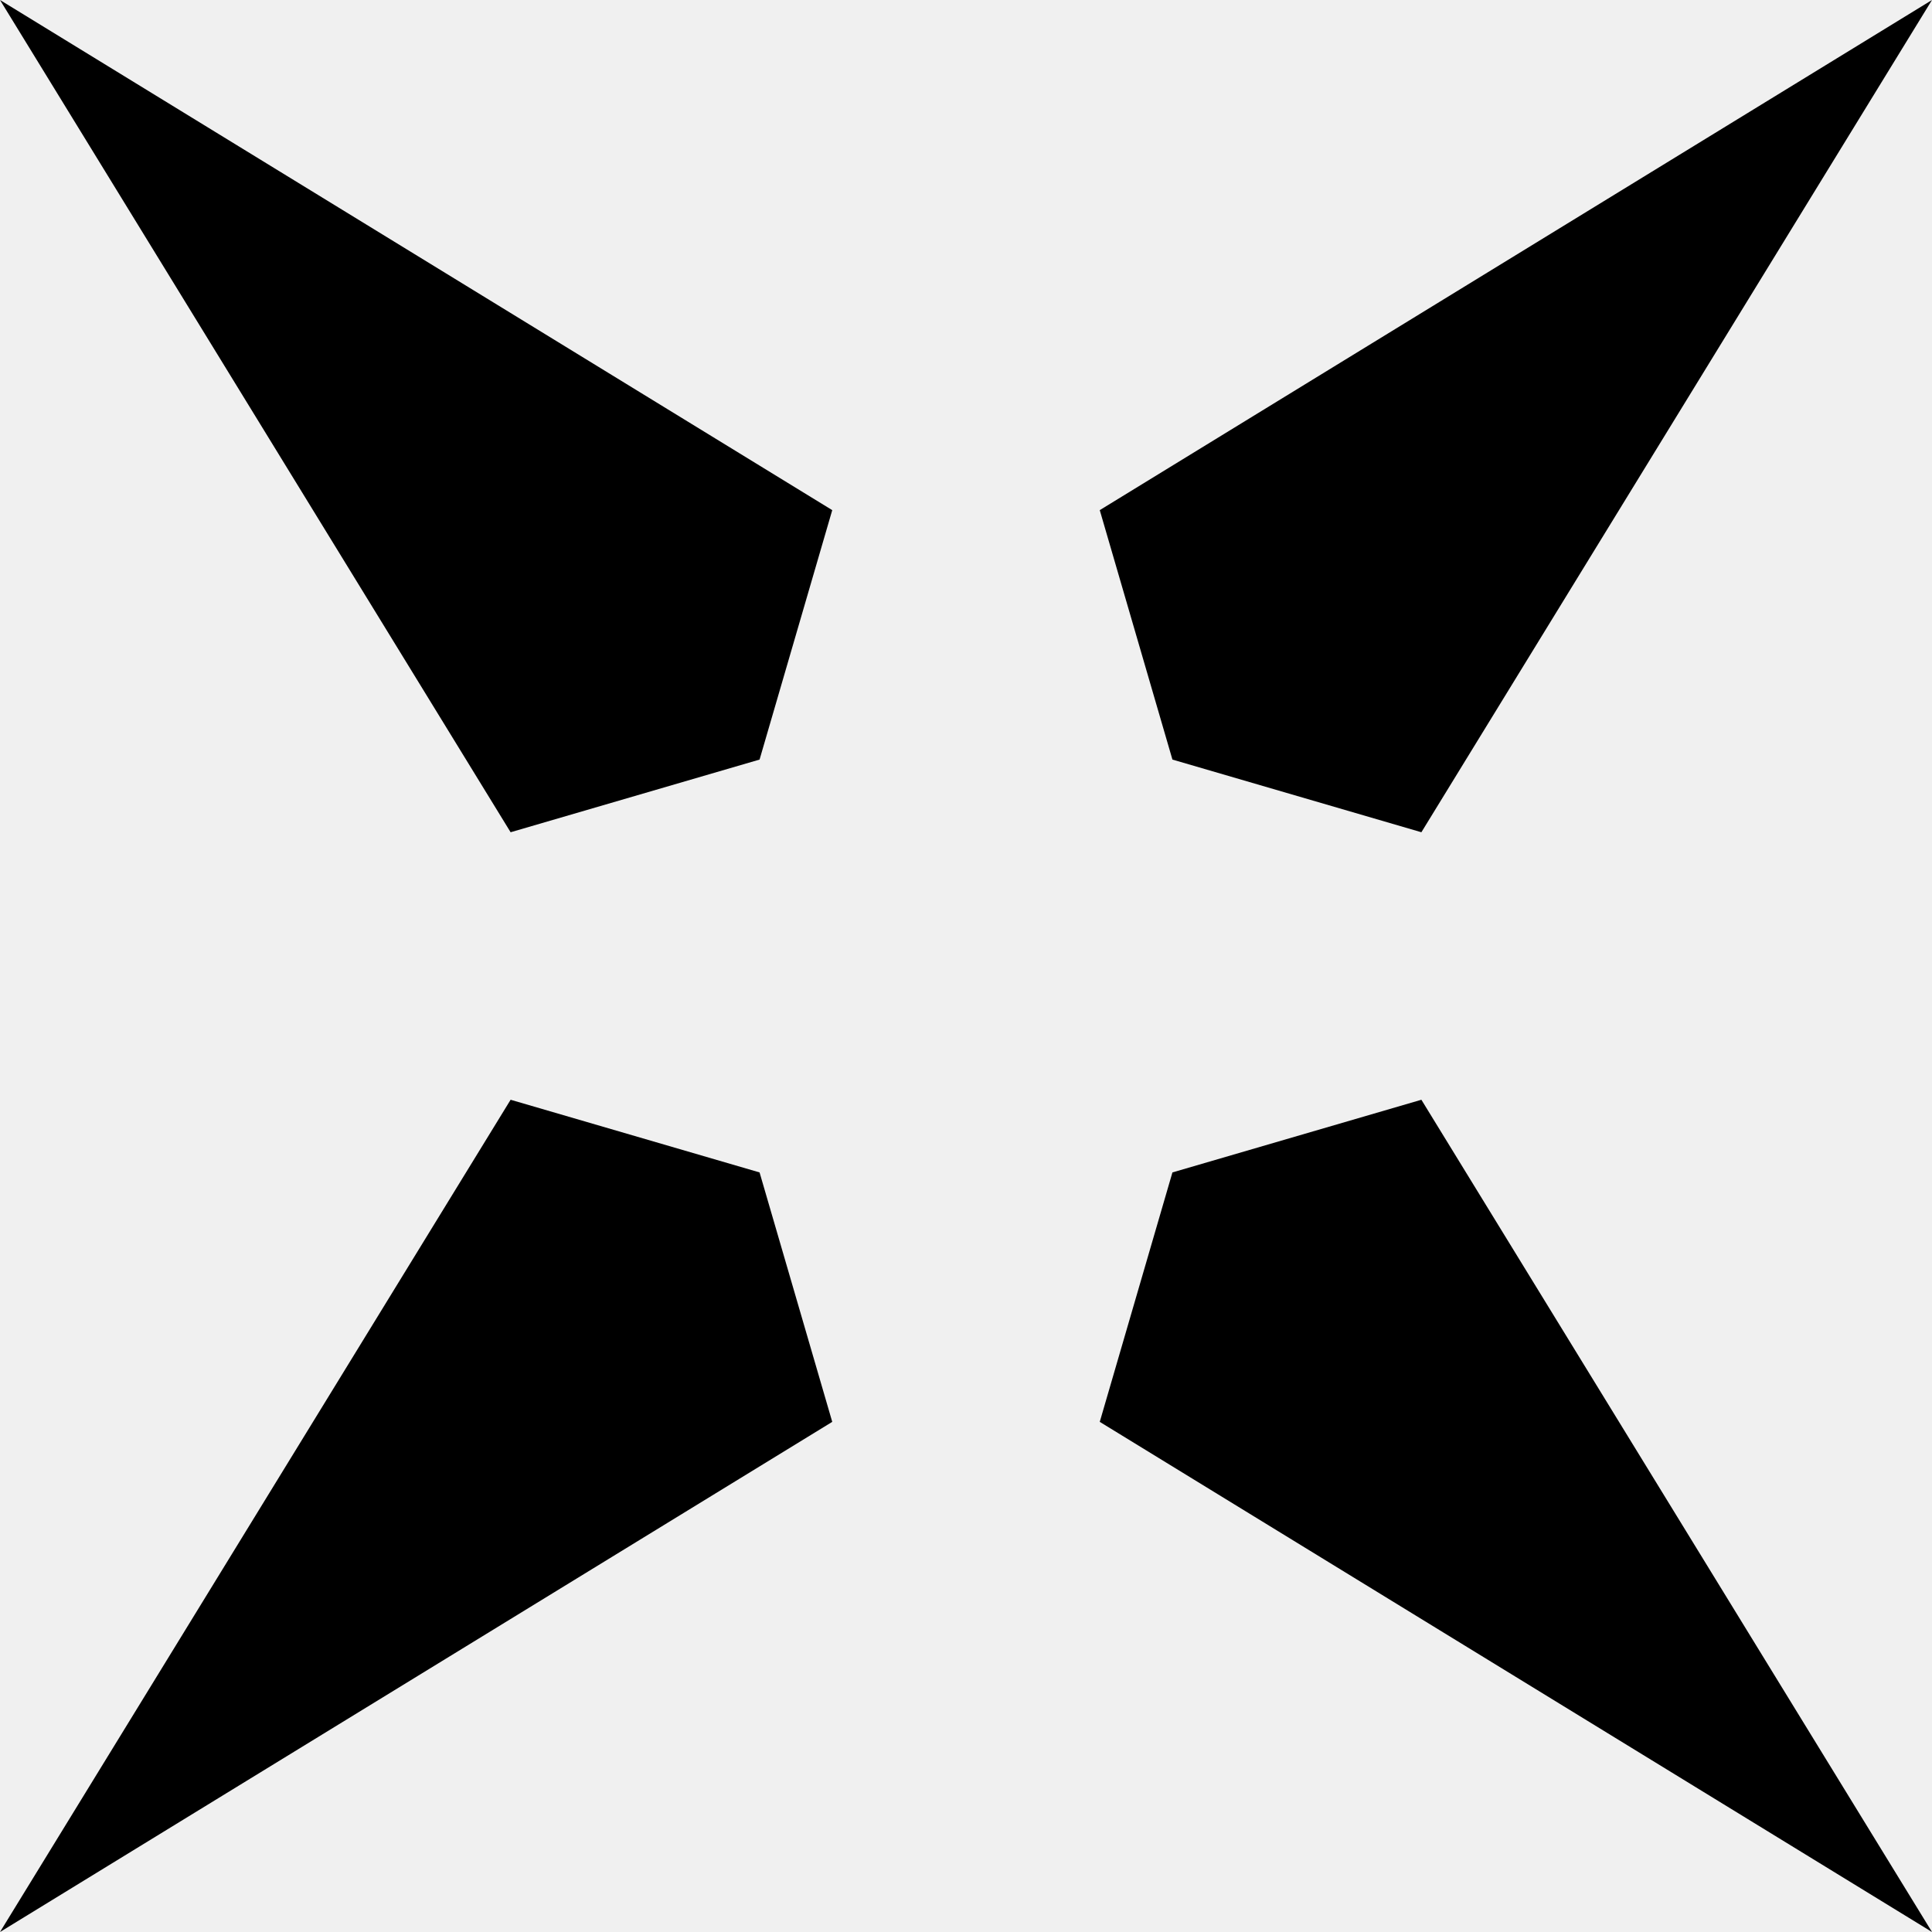
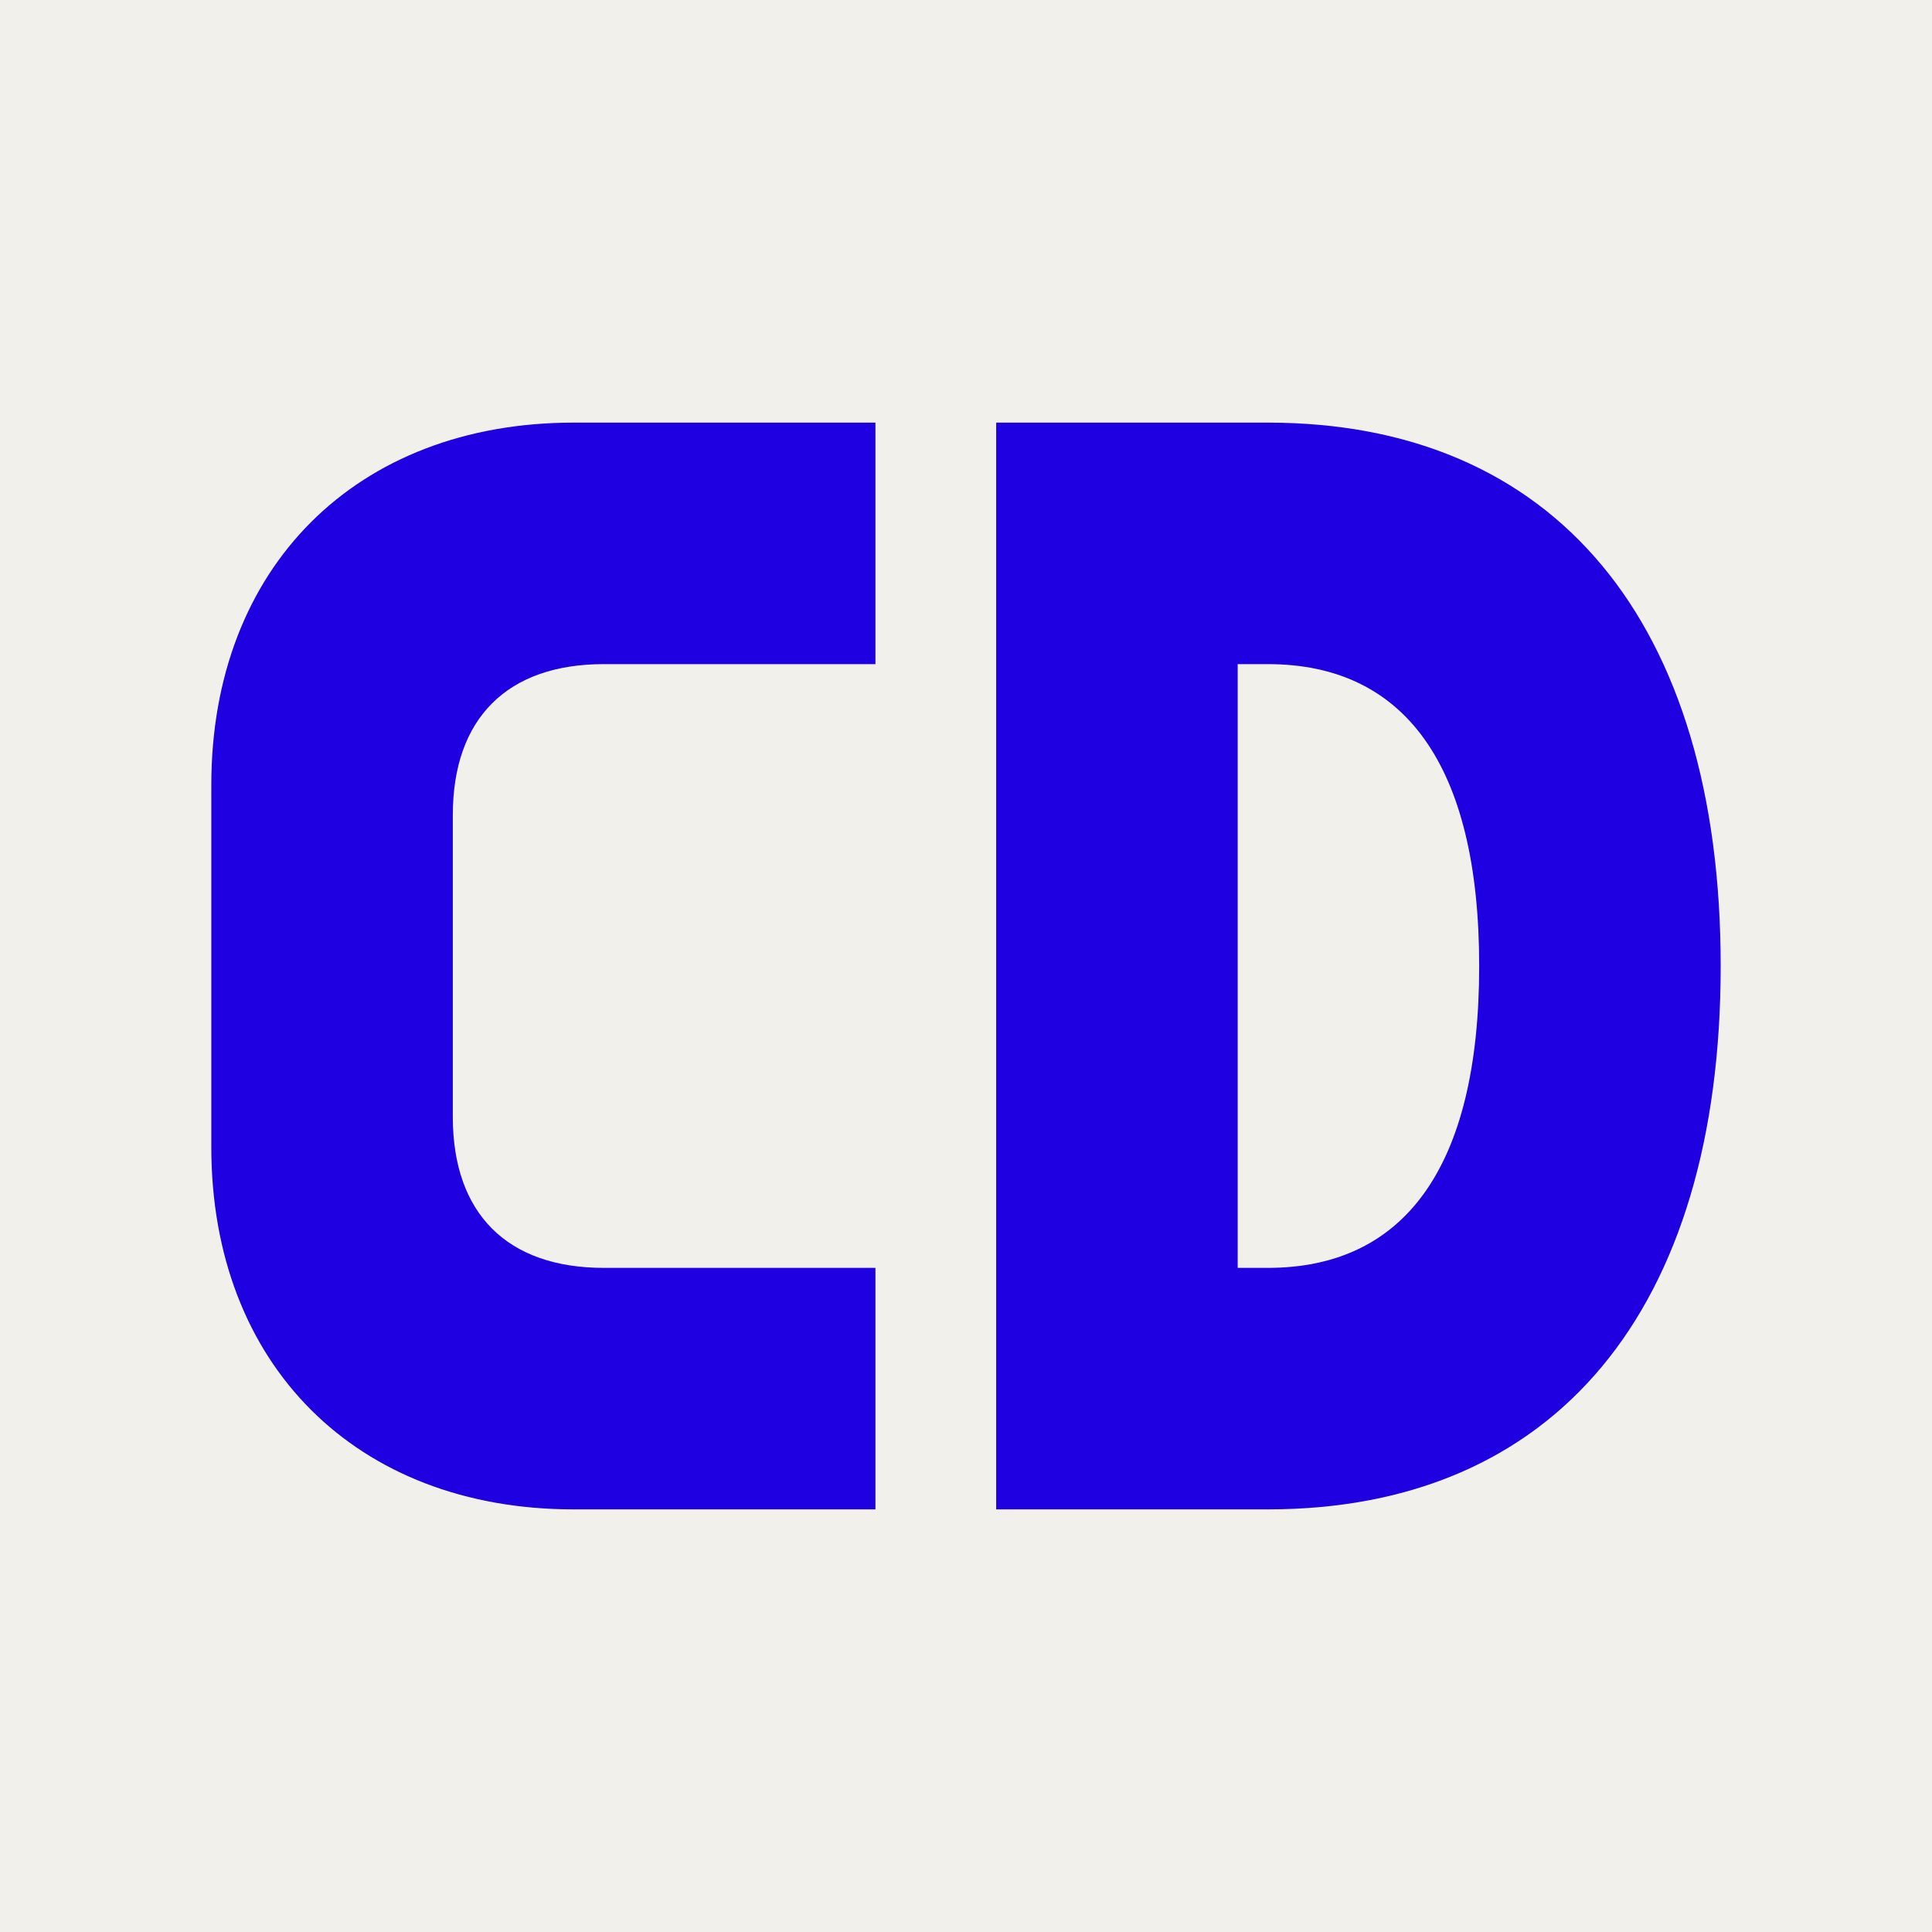
- <svg xmlns="http://www.w3.org/2000/svg" width="512" height="512" fill="none" viewBox="0 0 65 65">
+ <svg xmlns="http://www.w3.org/2000/svg" viewBox="0 0 64 64" role="img" aria-labelledby="title">
  <style>
-     path {
-       fill: #000;
-     }
+     .ground { fill: #f2f0eb; }
+     .mark { fill: #1f00e0; }
+ 
    @media (prefers-color-scheme: dark) {
-       path {
-         fill: #FFF;
-       }
+       .ground { fill: #0d0d0d; }
+       .mark { fill: #8b87ff; }
    }
  </style>
-   <path d="M39.445 25.555 37 17.163 65 0 47.821 28l-8.376-2.445Zm-13.89 0L28 17.163 0 0l17.179 28 8.376-2.445Zm13.89 13.89L37 47.837 65 65 47.821 37l-8.376 2.445Zm-13.89 0L28 47.837 0 65l17.179-28 8.376 2.445Z" />
+   <path class="ground" d="M0 0h64v64H0z" />
+   <path class="mark" d="M29 14H19C11.8 14 7 18.8 7 26v12c0 7.2 4.8 12 12 12h10v-8h-9c-3.2 0-5-1.8-5-5V27c0-3.2 1.8-5 5-5h9v-8Z" />
+   <path class="mark" fill-rule="evenodd" d="M33 14h9c9.5 0 15 6.6 15 18s-5.5 18-15 18h-9V14Zm8 8v20h1c4.5 0 7-3.3 7-10s-2.5-10-7-10h-1Z" />
</svg>
